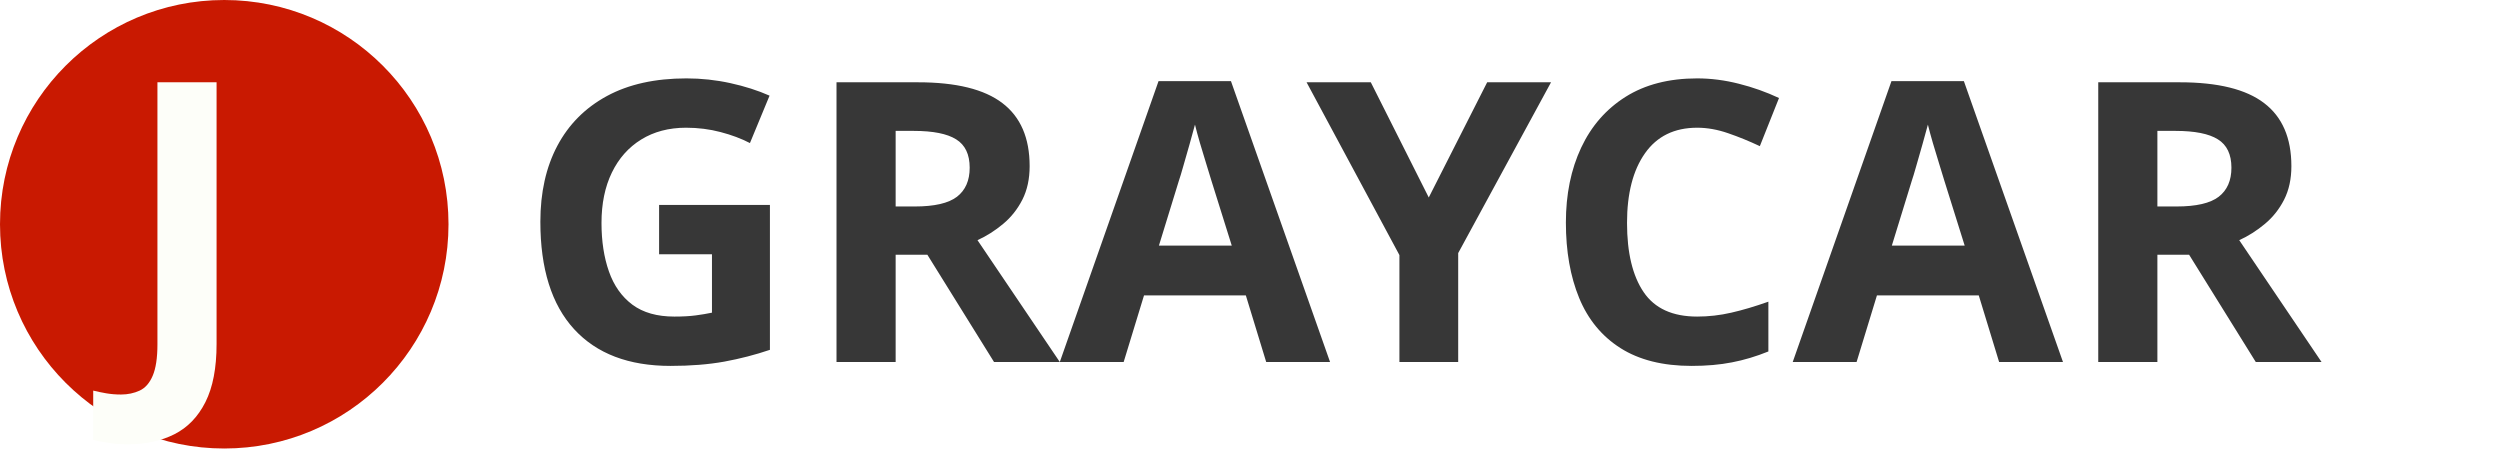
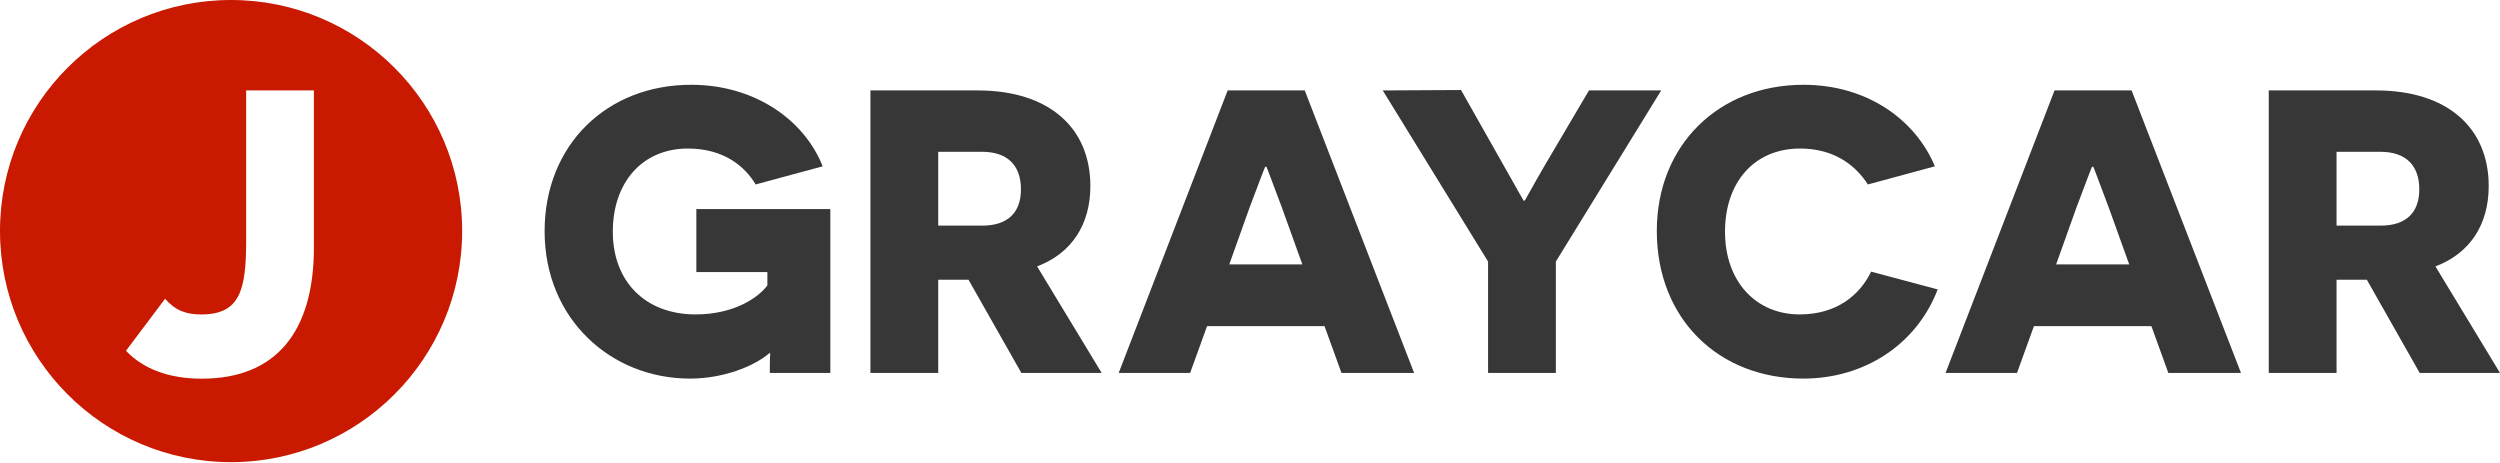
- <svg xmlns="http://www.w3.org/2000/svg" width="430" height="77.143" id="svg3993" version="1.1">
-   <defs id="defs3995" />
-   <g id="layer1" transform="translate(31.54372,-753.7908)">
-     <path transform="matrix(0.2903226,0,0,0.2903226,-401.4977,735.2708)" style="fill:#c91901;fill-opacity:1;stroke:none" id="path4288" d="m 1540,196.648 c 0,73.375 -59.482,132.857 -132.857,132.857 -73.375,0 -132.857,-59.482 -132.857,-132.857 0,-73.375 59.482,-132.857 132.857,-132.857 73.375,0 132.857,59.482 132.857,132.857 z" />
-     <text xml:space="preserve" style="font-size:67.377px;font-style:normal;font-variant:normal;font-weight:bold;font-stretch:expanded;line-height:125%;letter-spacing:0px;word-spacing:0px;fill:#fdfef9;fill-opacity:1;stroke:none;font-family:Novecento sans wide;-inkscape-font-specification:Novecento sans wide Bold Expanded" x="-10.528" y="816.052" id="text4290">
-       <tspan id="tspan4292" x="-10.528" y="816.052">J</tspan>
-     </text>
-     <text id="text4294" y="816.052" x="57.491" style="font-size:67.377px;font-style:normal;font-variant:normal;font-weight:bold;font-stretch:expanded;line-height:125%;letter-spacing:0px;word-spacing:0px;fill:#373737;fill-opacity:1;stroke:none;font-family:Novecento sans wide;-inkscape-font-specification:Novecento sans wide Bold Expanded" xml:space="preserve">
-       <tspan y="816.052" x="57.491" id="tspan4296">GRAYCAR</tspan>
-     </text>
+ <svg xmlns="http://www.w3.org/2000/svg" width="417.373" height="77.143" id="svg3060" version="1.1">
+   <defs id="defs3062" />
+   <g id="layer1" transform="translate(-166.3134,-493.7908)">
+     <path style="fill:#c91901;fill-opacity:1;stroke:none" d="M 38.562 0 C 17.26 -9.4739031e-15 0 17.26 0 38.562 C 0 59.865 17.26 77.156 38.562 77.156 C 59.865 77.156 77.156 59.865 77.156 38.562 C 77.156 17.26 59.865 0 38.562 0 z M 41.094 15.094 L 52.406 15.094 L 52.406 41.312 C 52.406 55.394 46.085 63.219 33.688 63.219 C 28.163 63.219 23.928 61.594 21.031 58.562 L 27.562 49.875 C 29.247 51.829 31.07 52.5 33.562 52.5 C 40.031 52.5 41.094 48.506 41.094 40.219 L 41.094 15.094 z " transform="translate(166.3134,493.7908)" id="path4288" />
+     <path id="path3122" style="font-size:67.377px;font-style:normal;font-variant:normal;font-weight:bold;font-stretch:expanded;line-height:125%;letter-spacing:0px;word-spacing:0px;fill:#373737;fill-opacity:1;stroke:none;font-family:Novecento sans wide;-inkscape-font-specification:Novecento sans wide Bold Expanded" d="m 304.938,556.052 0,-27.355 -22.369,0 0,10.511 11.858,0 0,2.223 c -1.482,2.021 -5.525,4.851 -11.993,4.851 -8.355,0 -13.812,-5.458 -13.812,-13.812 0,-8.22 4.919,-13.88 12.532,-13.88 5.997,0 9.5,2.965 11.319,5.997 l 11.185,-3.032 c -3.032,-7.681 -11.252,-13.61 -21.965,-13.61 -14.082,0 -24.458,10.039 -24.458,24.458 0,14.688 11.117,24.593 24.256,24.593 5.458,0 10.578,-1.954 13.273,-4.245 l 0.135,0 c 0,0.337 -0.067,0.606 -0.067,3.301 l 10.107,0" />
+     <path id="path3124" style="font-size:67.377px;font-style:normal;font-variant:normal;font-weight:bold;font-stretch:expanded;line-height:125%;letter-spacing:0px;word-spacing:0px;fill:#373737;fill-opacity:1;stroke:none;font-family:Novecento sans wide;-inkscape-font-specification:Novecento sans wide Bold Expanded" d="m 336.827,556.052 13.408,0 -10.78,-17.788 c 5.727,-2.156 8.894,-6.94 8.894,-13.408 0,-9.77 -6.94,-15.968 -18.798,-15.968 l -17.922,0 0,47.164 11.319,0 0,-15.564 2.695,0 2.358,0 8.826,15.564 m -13.88,-24.593 0,-12.33 7.277,0 c 4.38,0 6.536,2.358 6.536,6.266 0,3.975 -2.291,6.064 -6.468,6.064 l -7.344,0" />
+     <path id="path3126" style="font-size:67.377px;font-style:normal;font-variant:normal;font-weight:bold;font-stretch:expanded;line-height:125%;letter-spacing:0px;word-spacing:0px;fill:#373737;fill-opacity:1;stroke:none;font-family:Novecento sans wide;-inkscape-font-specification:Novecento sans wide Bold Expanded" d="m 387.441,548.236 2.83,7.816 12.128,0 -18.259,-47.164 -12.869,0 -18.192,47.164 11.926,0 2.83,-7.816 19.607,0 m -3.706,-10.309 -12.195,0 3.369,-9.433 c 1.482,-3.908 2.56,-6.805 2.628,-6.872 l 0.202,0 c 0.067,0.067 1.145,3.032 2.628,6.94 l 3.369,9.365" />
+     <path id="path3128" style="font-size:67.377px;font-style:normal;font-variant:normal;font-weight:bold;font-stretch:expanded;line-height:125%;letter-spacing:0px;word-spacing:0px;fill:#373737;fill-opacity:1;stroke:none;font-family:Novecento sans wide;-inkscape-font-specification:Novecento sans wide Bold Expanded" d="m 426.065,537.455 17.585,-28.568 -12.061,0 -7.546,12.802 c -1.684,2.897 -3.099,5.525 -3.167,5.592 l -0.202,0 c -0.067,-0.067 -1.482,-2.628 -3.167,-5.592 l -7.277,-12.869 -13.071,0.067 17.585,28.568 0,18.596 11.319,0 0,-18.596" />
+     <path id="path3130" style="font-size:67.377px;font-style:normal;font-variant:normal;font-weight:bold;font-stretch:expanded;line-height:125%;letter-spacing:0px;word-spacing:0px;fill:#373737;fill-opacity:1;stroke:none;font-family:Novecento sans wide;-inkscape-font-specification:Novecento sans wide Bold Expanded" d="m 478.694,539.14 c -1.887,3.908 -5.727,7.142 -11.926,7.142 -7.277,0 -12.465,-5.458 -12.465,-13.812 0,-8.22 4.851,-13.88 12.532,-13.88 5.053,0 8.894,2.223 11.319,5.997 l 11.185,-3.032 c -3.167,-7.614 -11.117,-13.61 -21.965,-13.61 -14.082,0 -24.458,10.039 -24.458,24.391 0,14.756 10.376,24.66 24.458,24.66 10.241,0 18.933,-5.727 22.437,-14.89 l -11.117,-2.965" />
+     <path id="path3132" style="font-size:67.377px;font-style:normal;font-variant:normal;font-weight:bold;font-stretch:expanded;line-height:125%;letter-spacing:0px;word-spacing:0px;fill:#373737;fill-opacity:1;stroke:none;font-family:Novecento sans wide;-inkscape-font-specification:Novecento sans wide Bold Expanded" d="m 525.485,548.236 2.83,7.816 12.128,0 -18.259,-47.164 -12.869,0 -18.192,47.164 11.926,0 2.83,-7.816 19.607,0 m -3.706,-10.309 -12.195,0 3.369,-9.433 c 1.482,-3.908 2.56,-6.805 2.628,-6.872 l 0.202,0 c 0.067,0.067 1.145,3.032 2.628,6.94 l 3.369,9.365" />
+     <path id="path3134" style="font-size:67.377px;font-style:normal;font-variant:normal;font-weight:bold;font-stretch:expanded;line-height:125%;letter-spacing:0px;word-spacing:0px;fill:#373737;fill-opacity:1;stroke:none;font-family:Novecento sans wide;-inkscape-font-specification:Novecento sans wide Bold Expanded" d="m 570.279,556.052 13.408,0 -10.78,-17.788 c 5.727,-2.156 8.894,-6.94 8.894,-13.408 0,-9.77 -6.94,-15.968 -18.798,-15.968 l -17.922,0 0,47.164 11.319,0 0,-15.564 2.695,0 2.358,0 8.826,15.564 m -13.88,-24.593 0,-12.33 7.277,0 c 4.38,0 6.536,2.358 6.536,6.266 0,3.975 -2.291,6.064 -6.468,6.064 l -7.344,0" />
  </g>
</svg>
